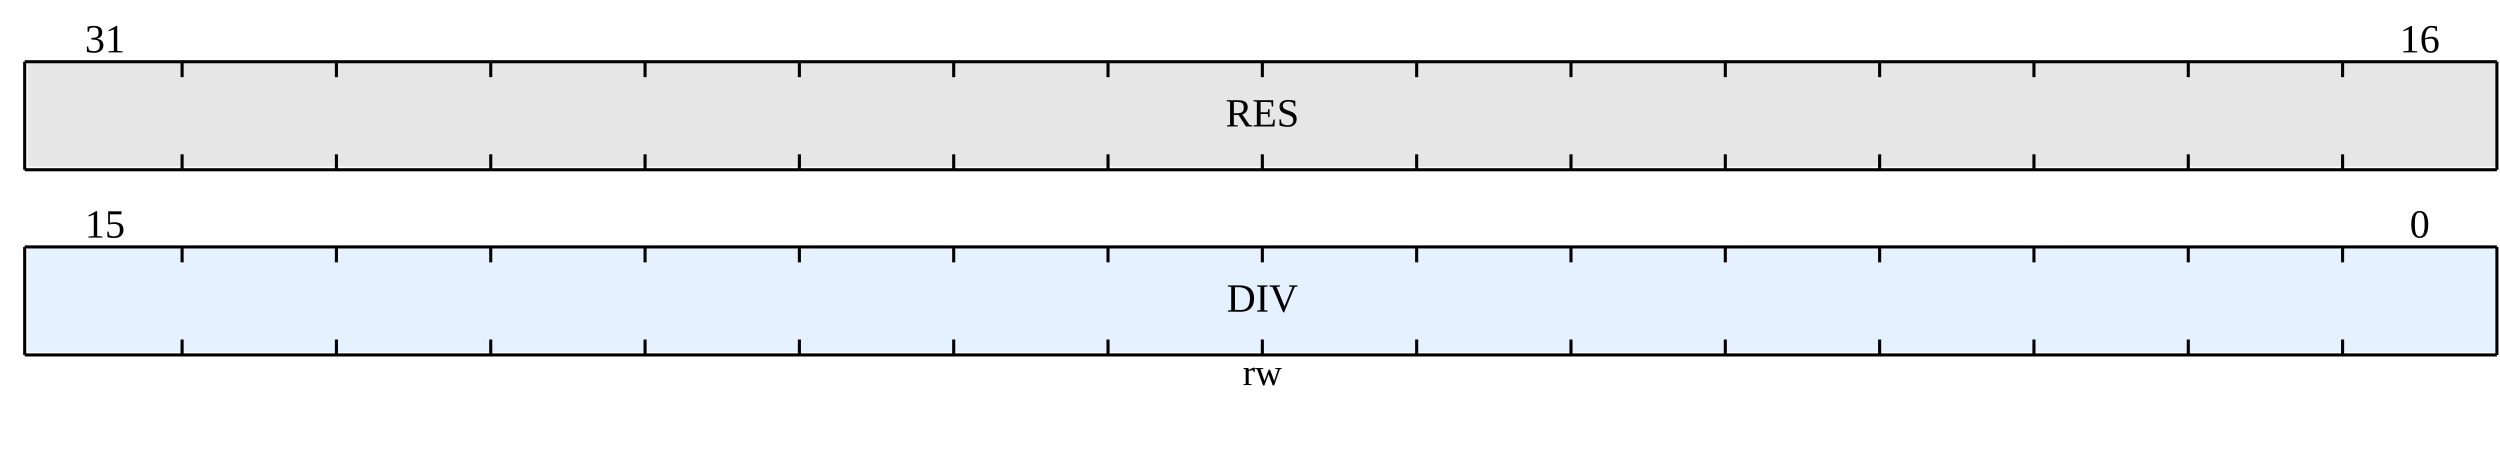
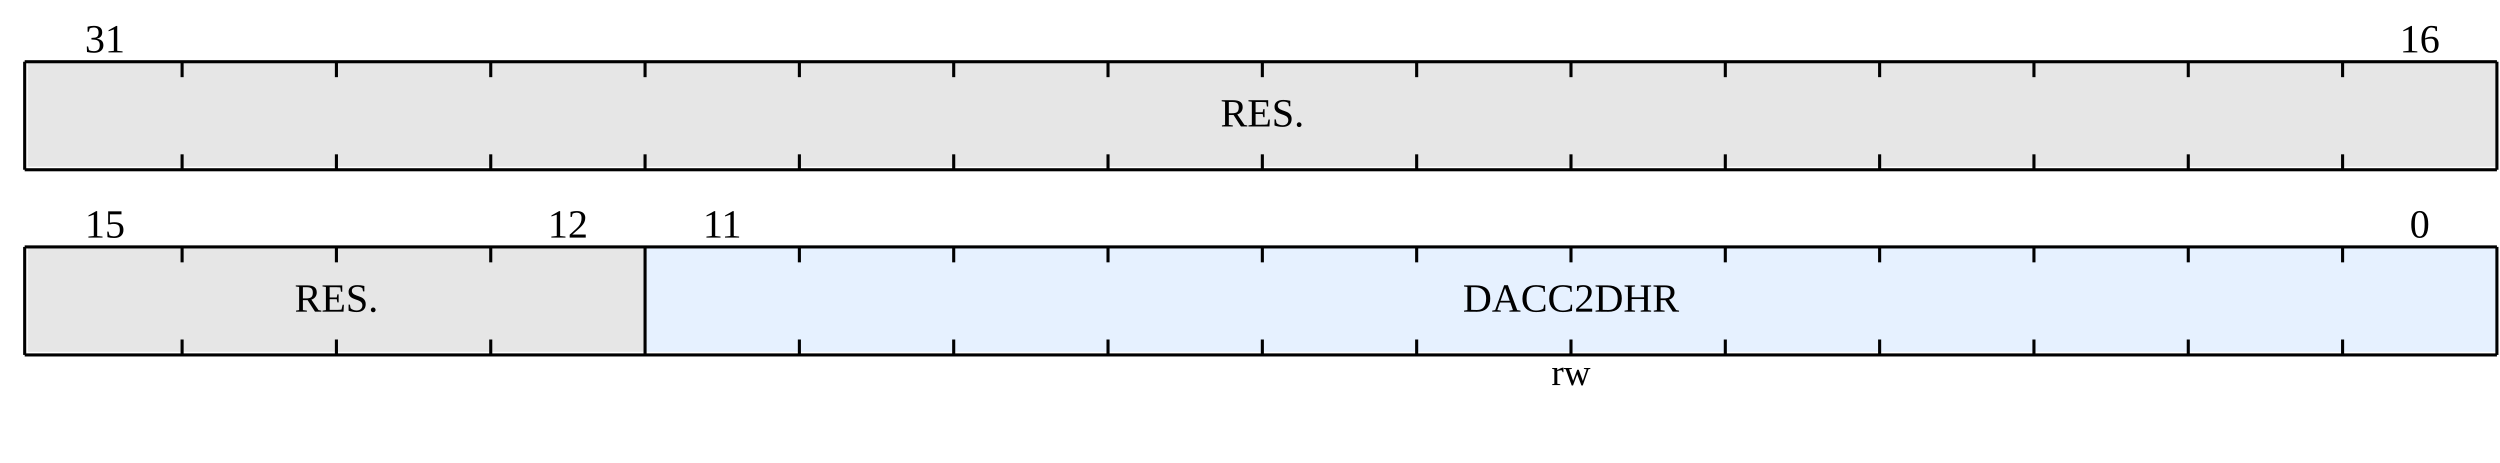
<svg xmlns="http://www.w3.org/2000/svg" width="810" height="150" viewBox="-8 0 810 150">
-   <rect x="1" y="80" width="800" height="34" style="fill:#E6F1FF;" />
+   <rect x="201" y="80" width="600" height="34" style="fill:#E6F1FF;" />
+   <rect x="1" y="80" width="200" height="34" style="fill:#E6E6E6;" />
  <rect x="1" y="20" width="800" height="34" style="fill:#E6E6E6;" />
-   <g transform="translate(401,92)">
-     <text y="6" font-size="13" style="dominant-baseline:middle;text-anchor:middle;">DIV </text>
+   <g transform="translate(501,92)">
+     <text y="6" font-size="13" style="dominant-baseline:middle;text-anchor:middle;">DACC2DHR </text>
  </g>
-   <g transform="translate(401,116)">
+   <g transform="translate(501,116)">
    <text y="6" font-size="12" style="dominant-baseline:middle;text-anchor:middle;">rw </text>
  </g>
+   <g transform="translate(101,92)">
+     <text y="6" font-size="13" style="dominant-baseline:middle;text-anchor:middle;">RES. </text>
+   </g>
+   <g transform="translate(101,116)">
+     <text y="6" font-size="12" style="dominant-baseline:middle;text-anchor:middle;"> </text>
+   </g>
  <g transform="translate(401,32)">
-     <text y="6" font-size="13" style="dominant-baseline:middle;text-anchor:middle;">RES </text>
+     <text y="6" font-size="13" style="dominant-baseline:middle;text-anchor:middle;">RES. </text>
  </g>
  <g transform="translate(401,56)">
    <text y="6" font-size="12" style="dominant-baseline:middle;text-anchor:middle;"> </text>
+   </g>
+   <g transform="translate(176,68)">
+     <text y="6" font-size="13" style="dominant-baseline:middle;text-anchor:middle;">12 </text>
+   </g>
+   <g transform="translate(226,68)">
+     <text y="6" font-size="13" style="dominant-baseline:middle;text-anchor:middle;">11 </text>
  </g>
  <g transform="translate(-24,68)">
    <text y="6" font-size="13" style="dominant-baseline:middle;text-anchor:middle;">16 </text>
  </g>
  <g transform="translate(26,68)">
    <text y="6" font-size="13" style="dominant-baseline:middle;text-anchor:middle;">15 </text>
  </g>
  <g transform="translate(-24,8)">
    <text y="6" font-size="13" style="dominant-baseline:middle;text-anchor:middle;">32 </text>
  </g>
  <g transform="translate(26,8)">
    <text y="6" font-size="13" style="dominant-baseline:middle;text-anchor:middle;">31 </text>
  </g>
  <line x1="751" y1="80" x2="751" y2="85" stroke="black" stroke-width="1" />
  <line x1="751" y1="115" x2="751" y2="110" stroke="black" stroke-width="1" />
  <line x1="701" y1="80" x2="701" y2="85" stroke="black" stroke-width="1" />
  <line x1="701" y1="115" x2="701" y2="110" stroke="black" stroke-width="1" />
  <line x1="651" y1="80" x2="651" y2="85" stroke="black" stroke-width="1" />
  <line x1="651" y1="115" x2="651" y2="110" stroke="black" stroke-width="1" />
  <line x1="601" y1="80" x2="601" y2="85" stroke="black" stroke-width="1" />
  <line x1="601" y1="115" x2="601" y2="110" stroke="black" stroke-width="1" />
  <line x1="551" y1="80" x2="551" y2="85" stroke="black" stroke-width="1" />
  <line x1="551" y1="115" x2="551" y2="110" stroke="black" stroke-width="1" />
  <line x1="501" y1="80" x2="501" y2="85" stroke="black" stroke-width="1" />
  <line x1="501" y1="115" x2="501" y2="110" stroke="black" stroke-width="1" />
  <line x1="451" y1="80" x2="451" y2="85" stroke="black" stroke-width="1" />
  <line x1="451" y1="115" x2="451" y2="110" stroke="black" stroke-width="1" />
  <line x1="401" y1="80" x2="401" y2="85" stroke="black" stroke-width="1" />
  <line x1="401" y1="115" x2="401" y2="110" stroke="black" stroke-width="1" />
  <line x1="351" y1="80" x2="351" y2="85" stroke="black" stroke-width="1" />
  <line x1="351" y1="115" x2="351" y2="110" stroke="black" stroke-width="1" />
  <line x1="301" y1="80" x2="301" y2="85" stroke="black" stroke-width="1" />
  <line x1="301" y1="115" x2="301" y2="110" stroke="black" stroke-width="1" />
  <line x1="251" y1="80" x2="251" y2="85" stroke="black" stroke-width="1" />
  <line x1="251" y1="115" x2="251" y2="110" stroke="black" stroke-width="1" />
-   <line x1="201" y1="80" x2="201" y2="85" stroke="black" stroke-width="1" />
-   <line x1="201" y1="115" x2="201" y2="110" stroke="black" stroke-width="1" />
+   <line x1="201" y1="80" x2="201" y2="115" stroke="black" stroke-width="1" />
  <line x1="151" y1="80" x2="151" y2="85" stroke="black" stroke-width="1" />
  <line x1="151" y1="115" x2="151" y2="110" stroke="black" stroke-width="1" />
  <line x1="101" y1="80" x2="101" y2="85" stroke="black" stroke-width="1" />
  <line x1="101" y1="115" x2="101" y2="110" stroke="black" stroke-width="1" />
  <line x1="51" y1="80" x2="51" y2="85" stroke="black" stroke-width="1" />
  <line x1="51" y1="115" x2="51" y2="110" stroke="black" stroke-width="1" />
  <line x1="751" y1="20" x2="751" y2="25" stroke="black" stroke-width="1" />
  <line x1="751" y1="55" x2="751" y2="50" stroke="black" stroke-width="1" />
  <line x1="701" y1="20" x2="701" y2="25" stroke="black" stroke-width="1" />
  <line x1="701" y1="55" x2="701" y2="50" stroke="black" stroke-width="1" />
  <line x1="651" y1="20" x2="651" y2="25" stroke="black" stroke-width="1" />
  <line x1="651" y1="55" x2="651" y2="50" stroke="black" stroke-width="1" />
  <line x1="601" y1="20" x2="601" y2="25" stroke="black" stroke-width="1" />
  <line x1="601" y1="55" x2="601" y2="50" stroke="black" stroke-width="1" />
  <line x1="551" y1="20" x2="551" y2="25" stroke="black" stroke-width="1" />
  <line x1="551" y1="55" x2="551" y2="50" stroke="black" stroke-width="1" />
  <line x1="501" y1="20" x2="501" y2="25" stroke="black" stroke-width="1" />
  <line x1="501" y1="55" x2="501" y2="50" stroke="black" stroke-width="1" />
  <line x1="451" y1="20" x2="451" y2="25" stroke="black" stroke-width="1" />
  <line x1="451" y1="55" x2="451" y2="50" stroke="black" stroke-width="1" />
  <line x1="401" y1="20" x2="401" y2="25" stroke="black" stroke-width="1" />
  <line x1="401" y1="55" x2="401" y2="50" stroke="black" stroke-width="1" />
  <line x1="351" y1="20" x2="351" y2="25" stroke="black" stroke-width="1" />
  <line x1="351" y1="55" x2="351" y2="50" stroke="black" stroke-width="1" />
  <line x1="301" y1="20" x2="301" y2="25" stroke="black" stroke-width="1" />
  <line x1="301" y1="55" x2="301" y2="50" stroke="black" stroke-width="1" />
  <line x1="251" y1="20" x2="251" y2="25" stroke="black" stroke-width="1" />
  <line x1="251" y1="55" x2="251" y2="50" stroke="black" stroke-width="1" />
  <line x1="201" y1="20" x2="201" y2="25" stroke="black" stroke-width="1" />
  <line x1="201" y1="55" x2="201" y2="50" stroke="black" stroke-width="1" />
  <line x1="151" y1="20" x2="151" y2="25" stroke="black" stroke-width="1" />
  <line x1="151" y1="55" x2="151" y2="50" stroke="black" stroke-width="1" />
  <line x1="101" y1="20" x2="101" y2="25" stroke="black" stroke-width="1" />
  <line x1="101" y1="55" x2="101" y2="50" stroke="black" stroke-width="1" />
  <line x1="51" y1="20" x2="51" y2="25" stroke="black" stroke-width="1" />
  <line x1="51" y1="55" x2="51" y2="50" stroke="black" stroke-width="1" />
  <line x1="0" y1="20" x2="801" y2="20" stroke="black" stroke-width="1" />
  <line x1="0" y1="20" x2="0" y2="55" stroke="black" stroke-width="1" />
  <line x1="0" y1="55" x2="801" y2="55" stroke="black" stroke-width="1" />
  <line x1="801" y1="20" x2="801" y2="55" stroke="black" stroke-width="1" />
  <line x1="0" y1="80" x2="801" y2="80" stroke="black" stroke-width="1" />
  <line x1="0" y1="80" x2="0" y2="115" stroke="black" stroke-width="1" />
  <line x1="0" y1="115" x2="801" y2="115" stroke="black" stroke-width="1" />
  <line x1="801" y1="80" x2="801" y2="115" stroke="black" stroke-width="1" />
  <g transform="translate(776,8)">
    <text y="6" font-size="13" style="dominant-baseline:middle;text-anchor:middle;">16 </text>
  </g>
  <g transform="translate(776,68)">
    <text y="6" font-size="13" style="dominant-baseline:middle;text-anchor:middle;">0 </text>
  </g>
</svg>
